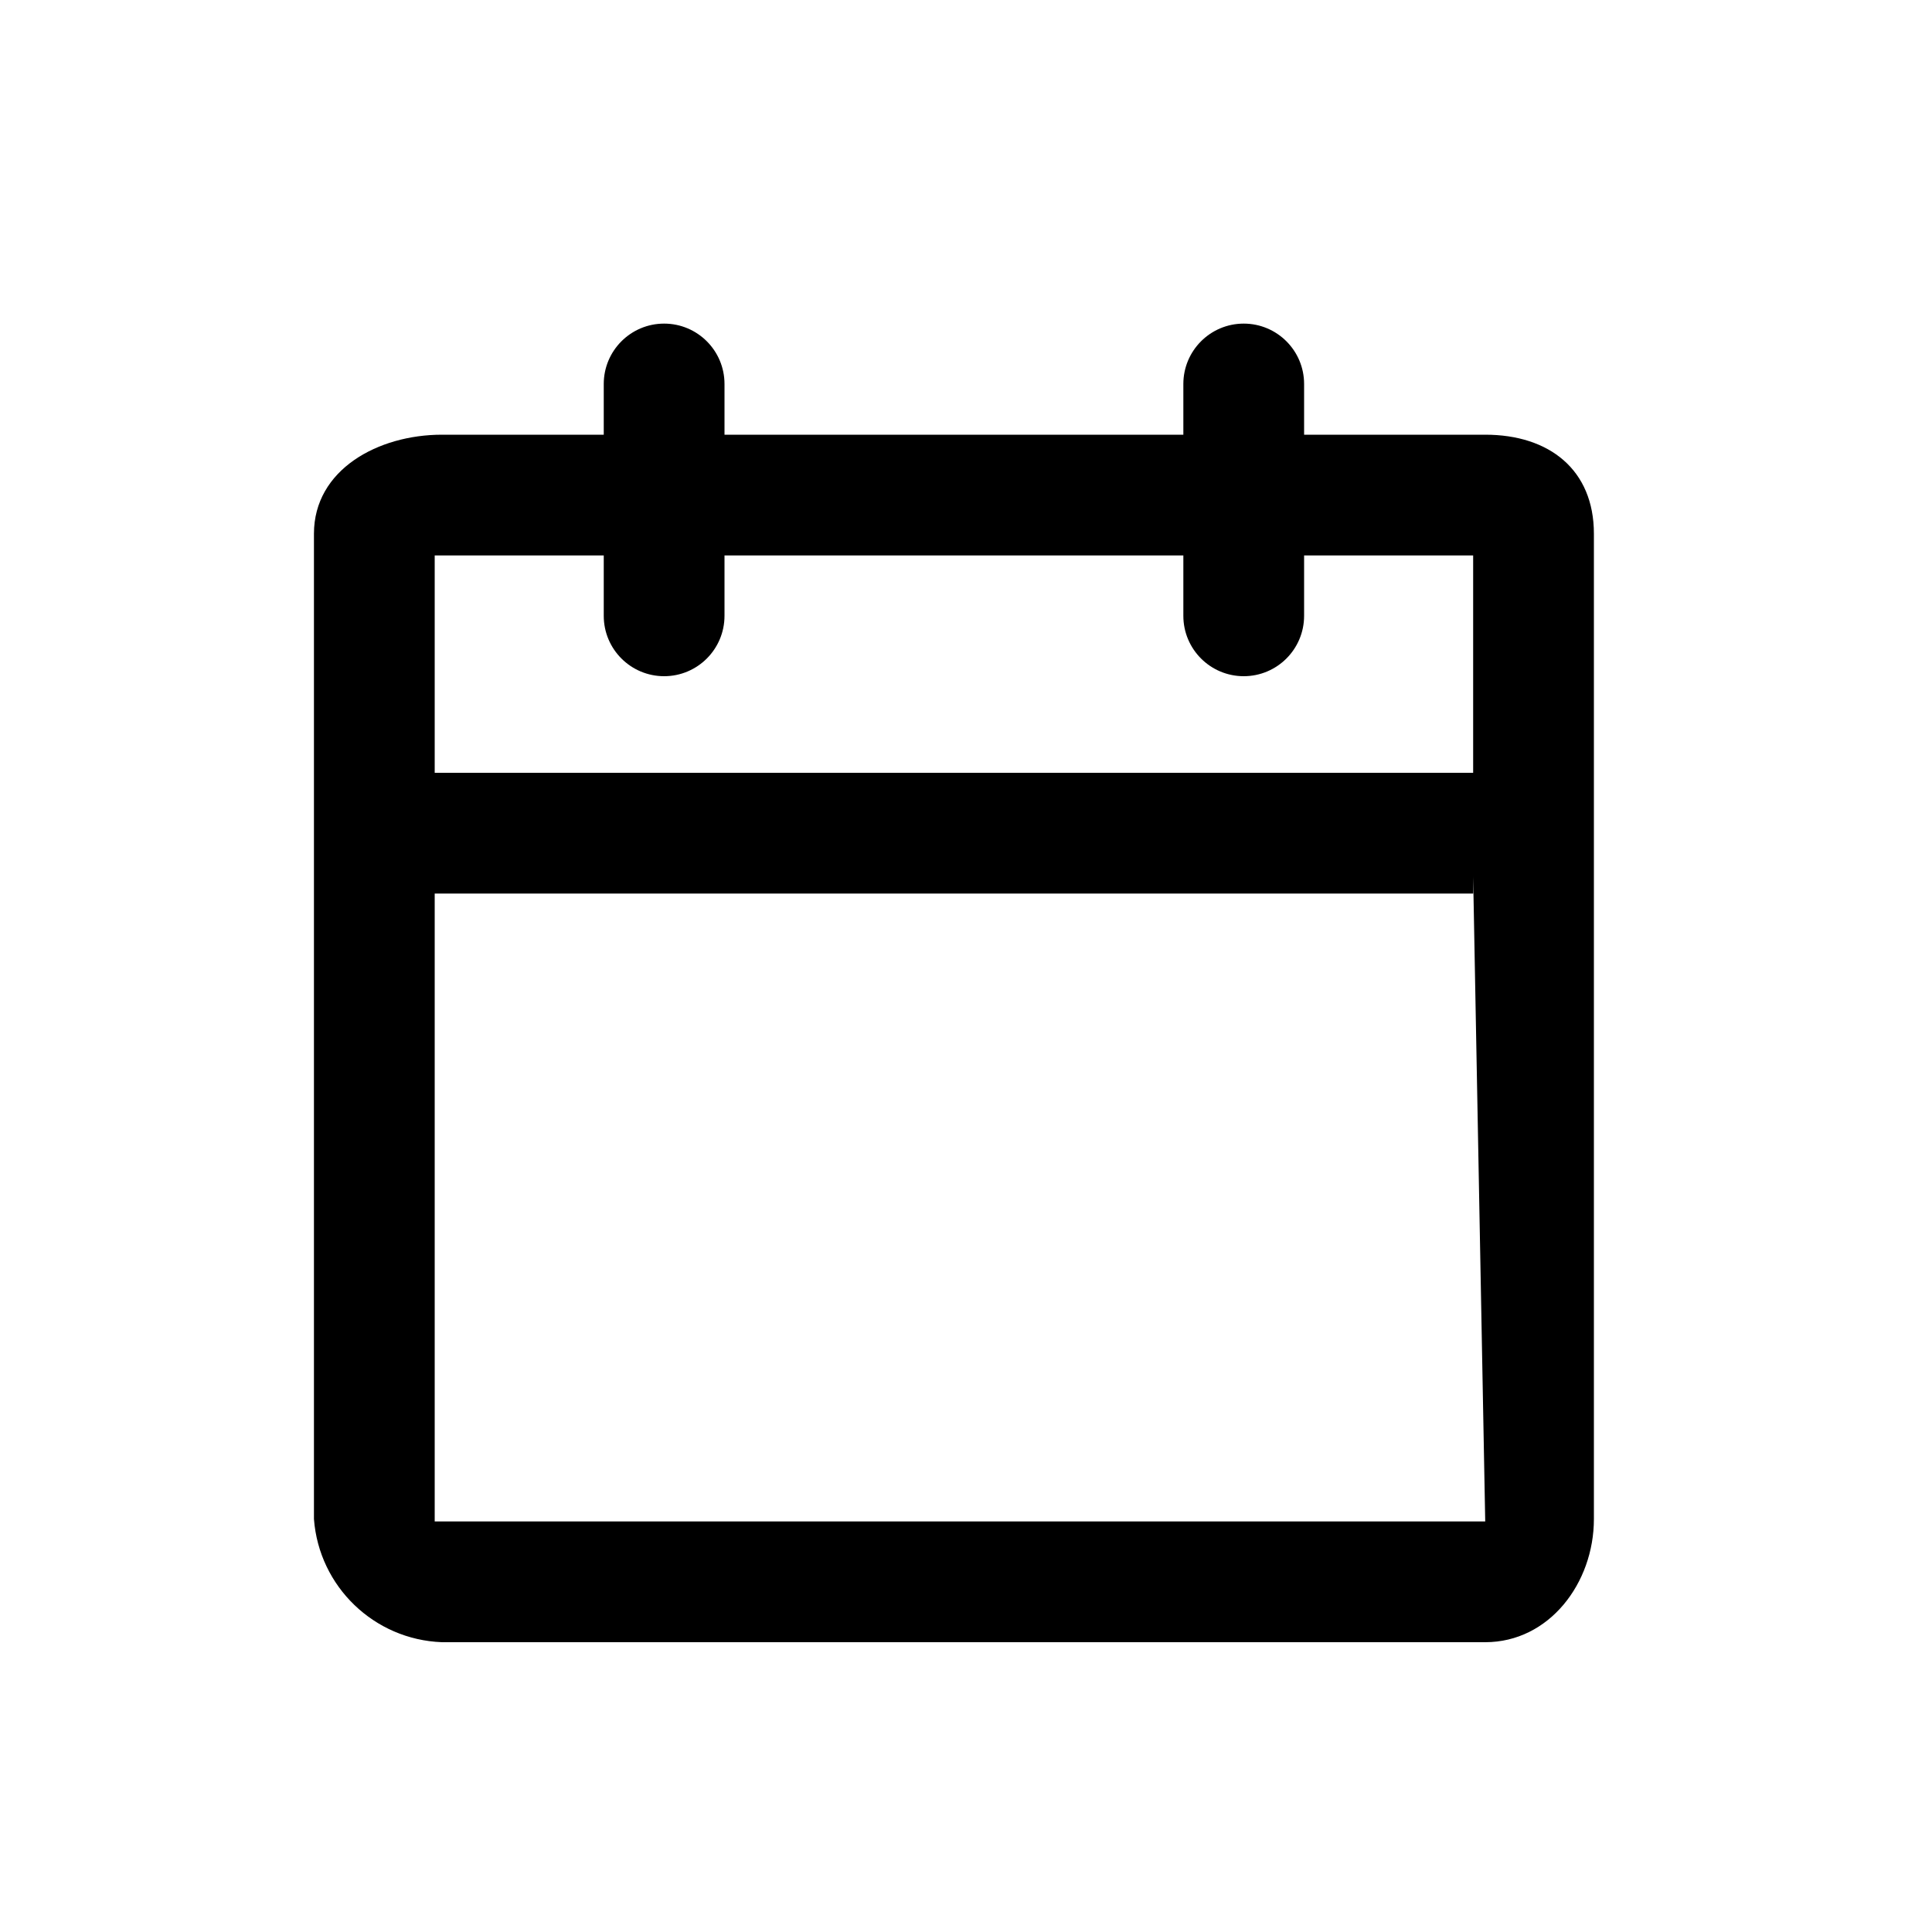
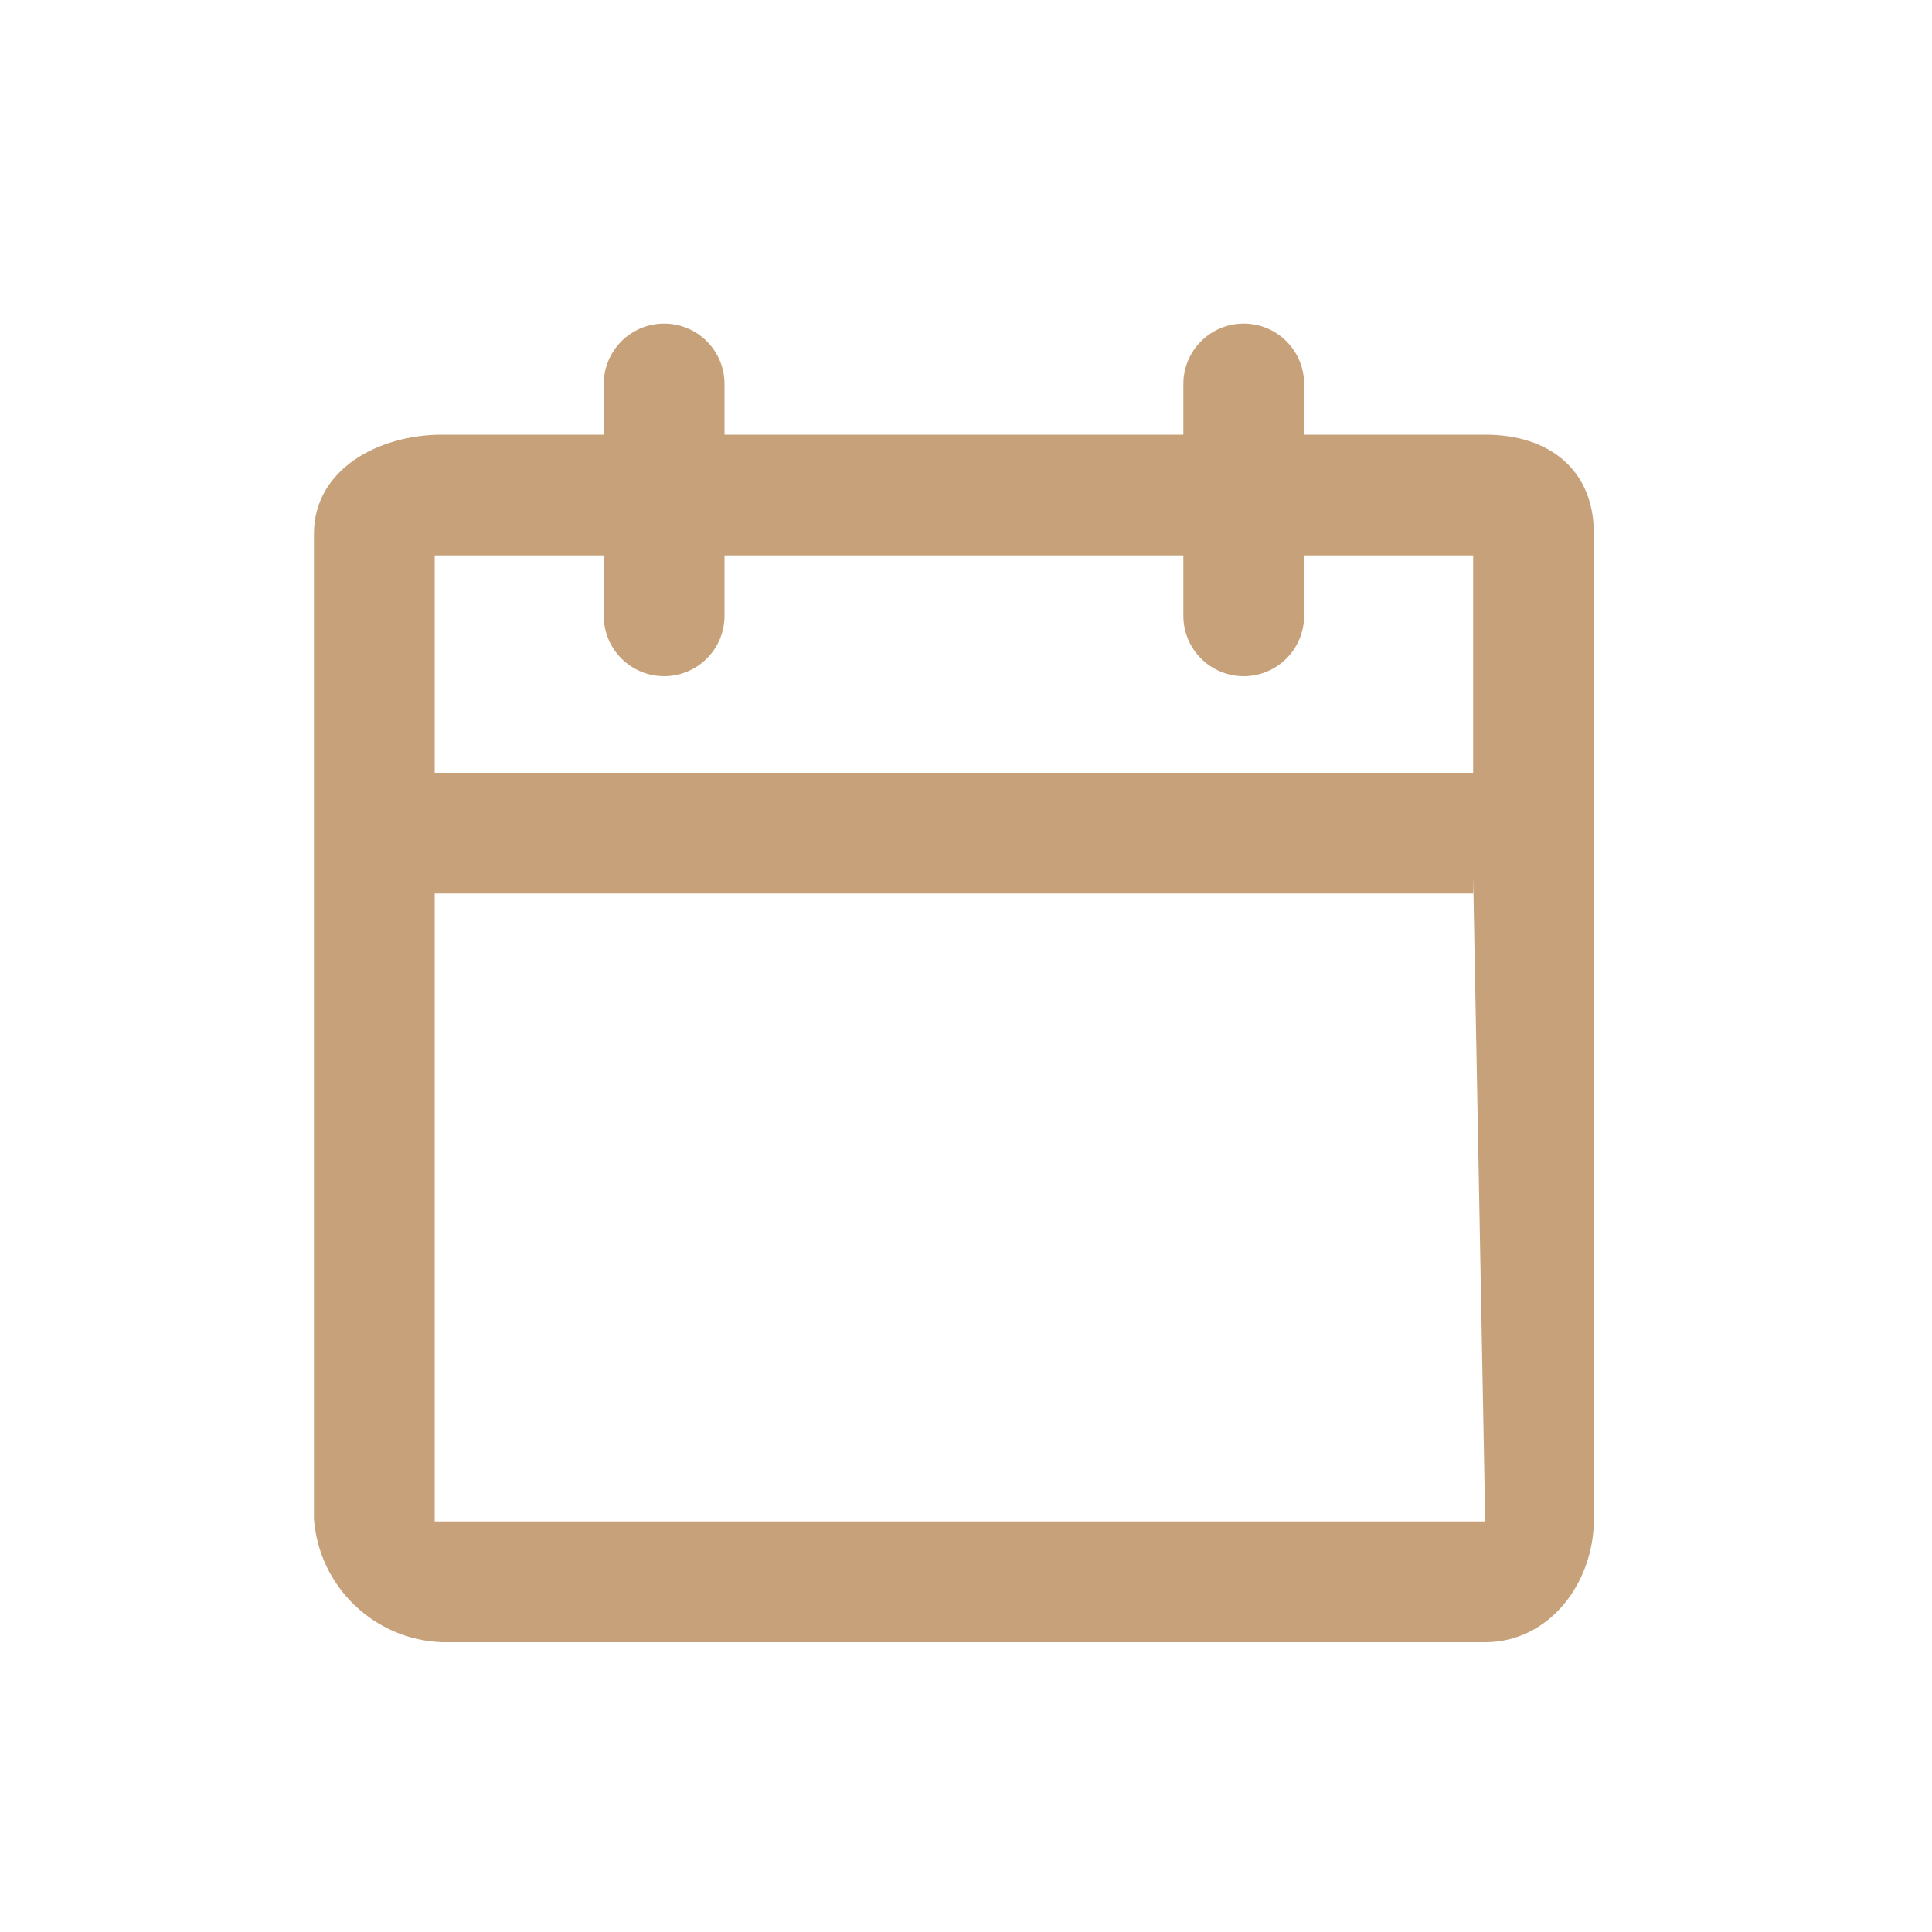
- <svg xmlns="http://www.w3.org/2000/svg" viewBox="0 0 80 80" x="0px" y="0px">
-   <g style="" fill="currentColor">
-     <path d="M61.5,18H54V15.9a2.5,2.5,0,0,0-5,0V18H30V15.9a2.5,2.5,0,0,0-5,0V18H18.3c-2.65,0-5.3,1.45-5.3,4.1V62.9A5.52,5.52,0,0,0,18.3,68H61.5c2.65,0,4.5-2.45,4.5-5.1V22.1C66,19.45,64.15,18,61.5,18ZM18,23h7v2.5a2.5,2.5,0,0,0,5,0V23H49v2.5a2.5,2.5,0,0,0,5,0V23h7v9H18Zm0,40V37H61v-.7L61.5,63Z" style="" fill="currentColor" />
+ <svg xmlns="http://www.w3.org/2000/svg" fill="rgb(199, 161, 122)" viewBox="0 0 80 80" x="0px" y="0px">
+   <g>
+     <path d="M61.5,18H54V15.9a2.5,2.5,0,0,0-5,0V18H30V15.9a2.5,2.5,0,0,0-5,0V18H18.3c-2.65,0-5.3,1.45-5.3,4.1V62.9A5.52,5.52,0,0,0,18.3,68H61.5c2.65,0,4.5-2.45,4.5-5.1V22.1C66,19.45,64.15,18,61.5,18ZM18,23h7v2.5a2.5,2.5,0,0,0,5,0V23H49v2.5a2.5,2.5,0,0,0,5,0V23h7v9H18Zm0,40V37H61v-.7L61.5,63Z" />
  </g>
</svg>
